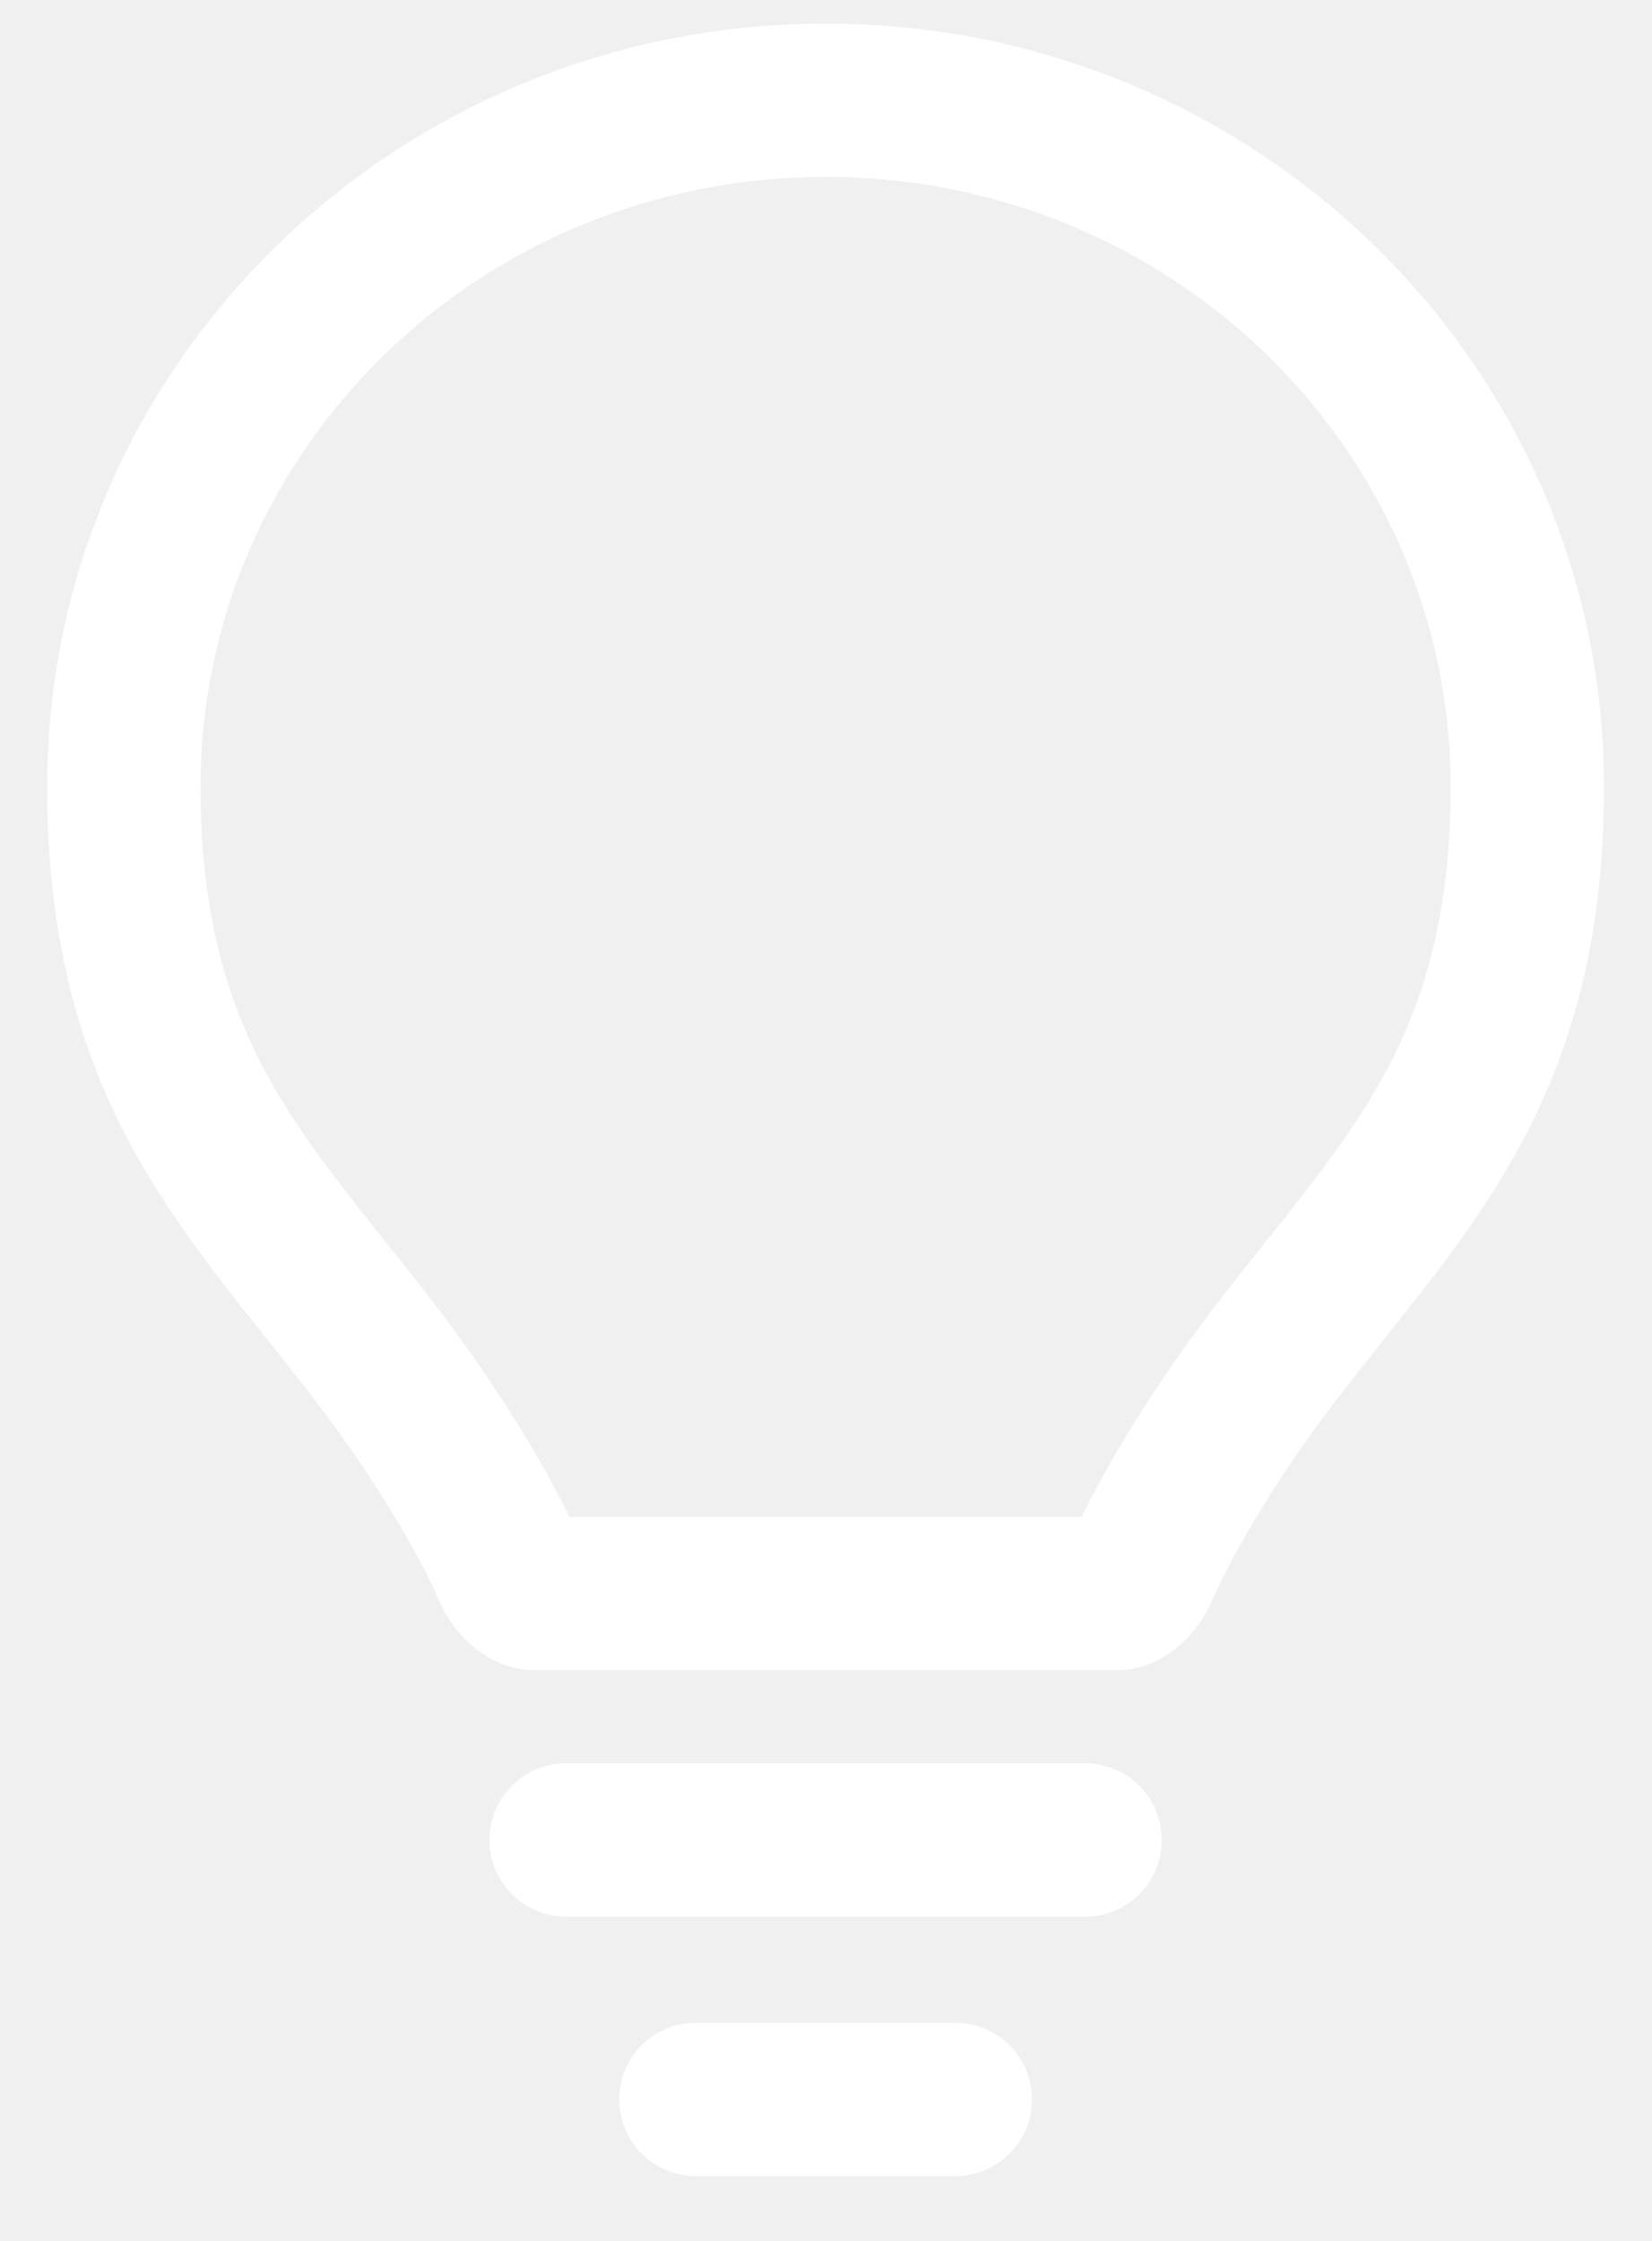
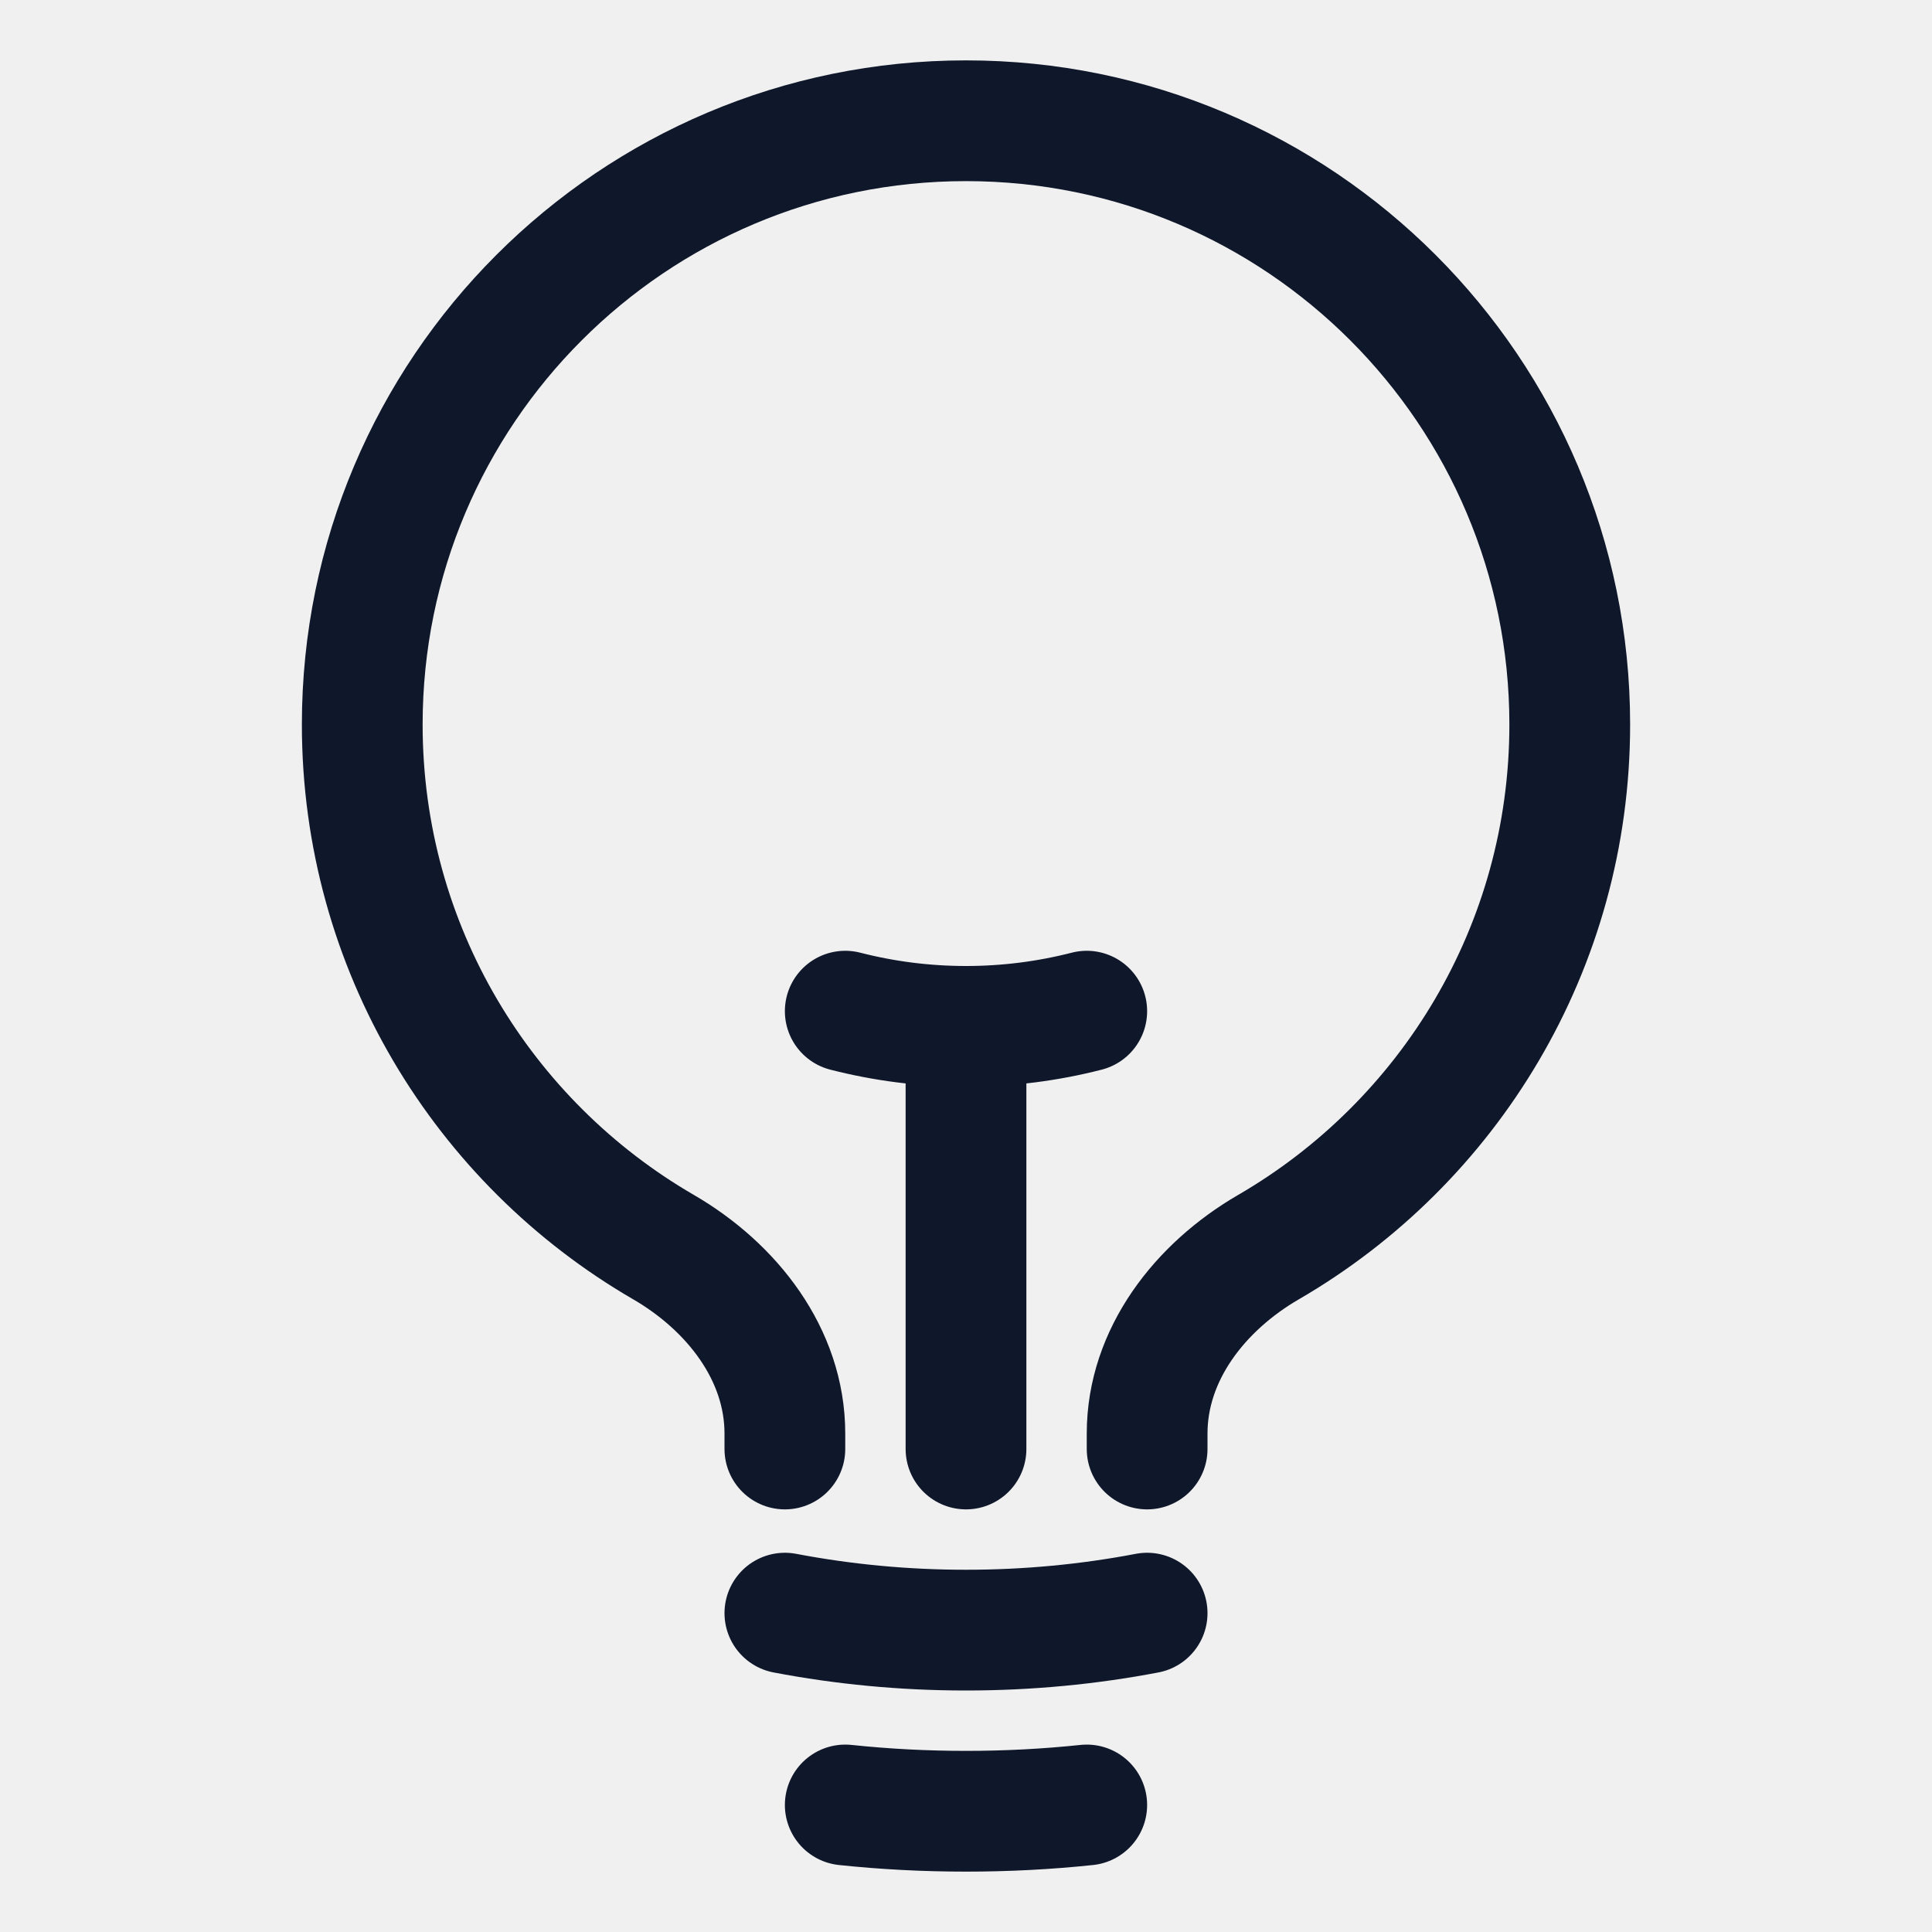
- <svg xmlns="http://www.w3.org/2000/svg" width="14" height="19" viewBox="0 0 14 19" fill="none">
-   <path fill-rule="evenodd" clip-rule="evenodd" d="M9.172 12.861C9.329 12.537 9.542 12.166 9.825 11.74C10.121 11.293 10.439 10.895 10.717 10.546L10.717 10.546L10.717 10.546L10.731 10.529C11.21 9.928 11.579 9.458 11.851 8.886C12.11 8.341 12.3 7.659 12.3 6.67C12.3 3.839 9.952 1.5 7 1.5C4.048 1.5 1.7 3.839 1.7 6.67C1.7 7.659 1.89 8.341 2.149 8.886C2.421 9.458 2.79 9.928 3.269 10.529L3.282 10.546C3.561 10.894 3.879 11.293 4.175 11.74C4.458 12.166 4.671 12.537 4.828 12.861H9.172ZM3.092 12.459C3.405 12.93 3.604 13.298 3.729 13.582C3.87 13.903 4.177 14.161 4.534 14.161H9.466C9.822 14.161 10.13 13.903 10.271 13.582C10.396 13.298 10.595 12.93 10.908 12.459C11.173 12.06 11.461 11.698 11.747 11.339C12.684 10.165 13.6 9.017 13.6 6.67C13.6 3.097 10.645 0.2 7 0.2C3.355 0.2 0.4 3.097 0.4 6.67C0.4 9.017 1.316 10.165 2.252 11.339C2.539 11.698 2.827 12.06 3.092 12.459ZM4.15 15.6C4.15 15.241 4.441 14.95 4.8 14.95H9.2C9.559 14.95 9.85 15.241 9.85 15.6C9.85 15.959 9.559 16.25 9.2 16.25H4.8C4.441 16.25 4.15 15.959 4.15 15.6ZM5.9 17.15C5.541 17.15 5.25 17.441 5.25 17.8C5.25 18.159 5.541 18.45 5.9 18.45H8.1C8.459 18.45 8.75 18.159 8.75 17.8C8.75 17.441 8.459 17.15 8.1 17.15H5.9Z" fill="white" />
+ <svg xmlns="http://www.w3.org/2000/svg" width="24" height="24" viewBox="0 0 24 24" fill="none">
+   <path d="M12 18V12.75M12 12.75C12.518 12.75 13.021 12.684 13.5 12.561M12 12.75C11.482 12.75 10.979 12.684 10.5 12.561M14.25 20.039C13.521 20.178 12.769 20.25 12 20.25C11.231 20.25 10.479 20.178 9.75 20.039M13.5 22.422C13.007 22.474 12.507 22.5 12 22.5C11.493 22.5 10.993 22.474 10.5 22.422M14.25 18V17.808C14.25 16.825 14.908 15.985 15.758 15.492C17.995 14.194 19.5 11.773 19.5 9C19.5 4.858 16.142 1.5 12 1.5C7.858 1.5 4.5 4.858 4.5 9C4.5 11.773 6.004 14.194 8.242 15.492C9.092 15.985 9.75 16.825 9.75 17.808V18" stroke="#0F172A" stroke-width="1.5" stroke-linecap="round" stroke-linejoin="round" />
</svg>
